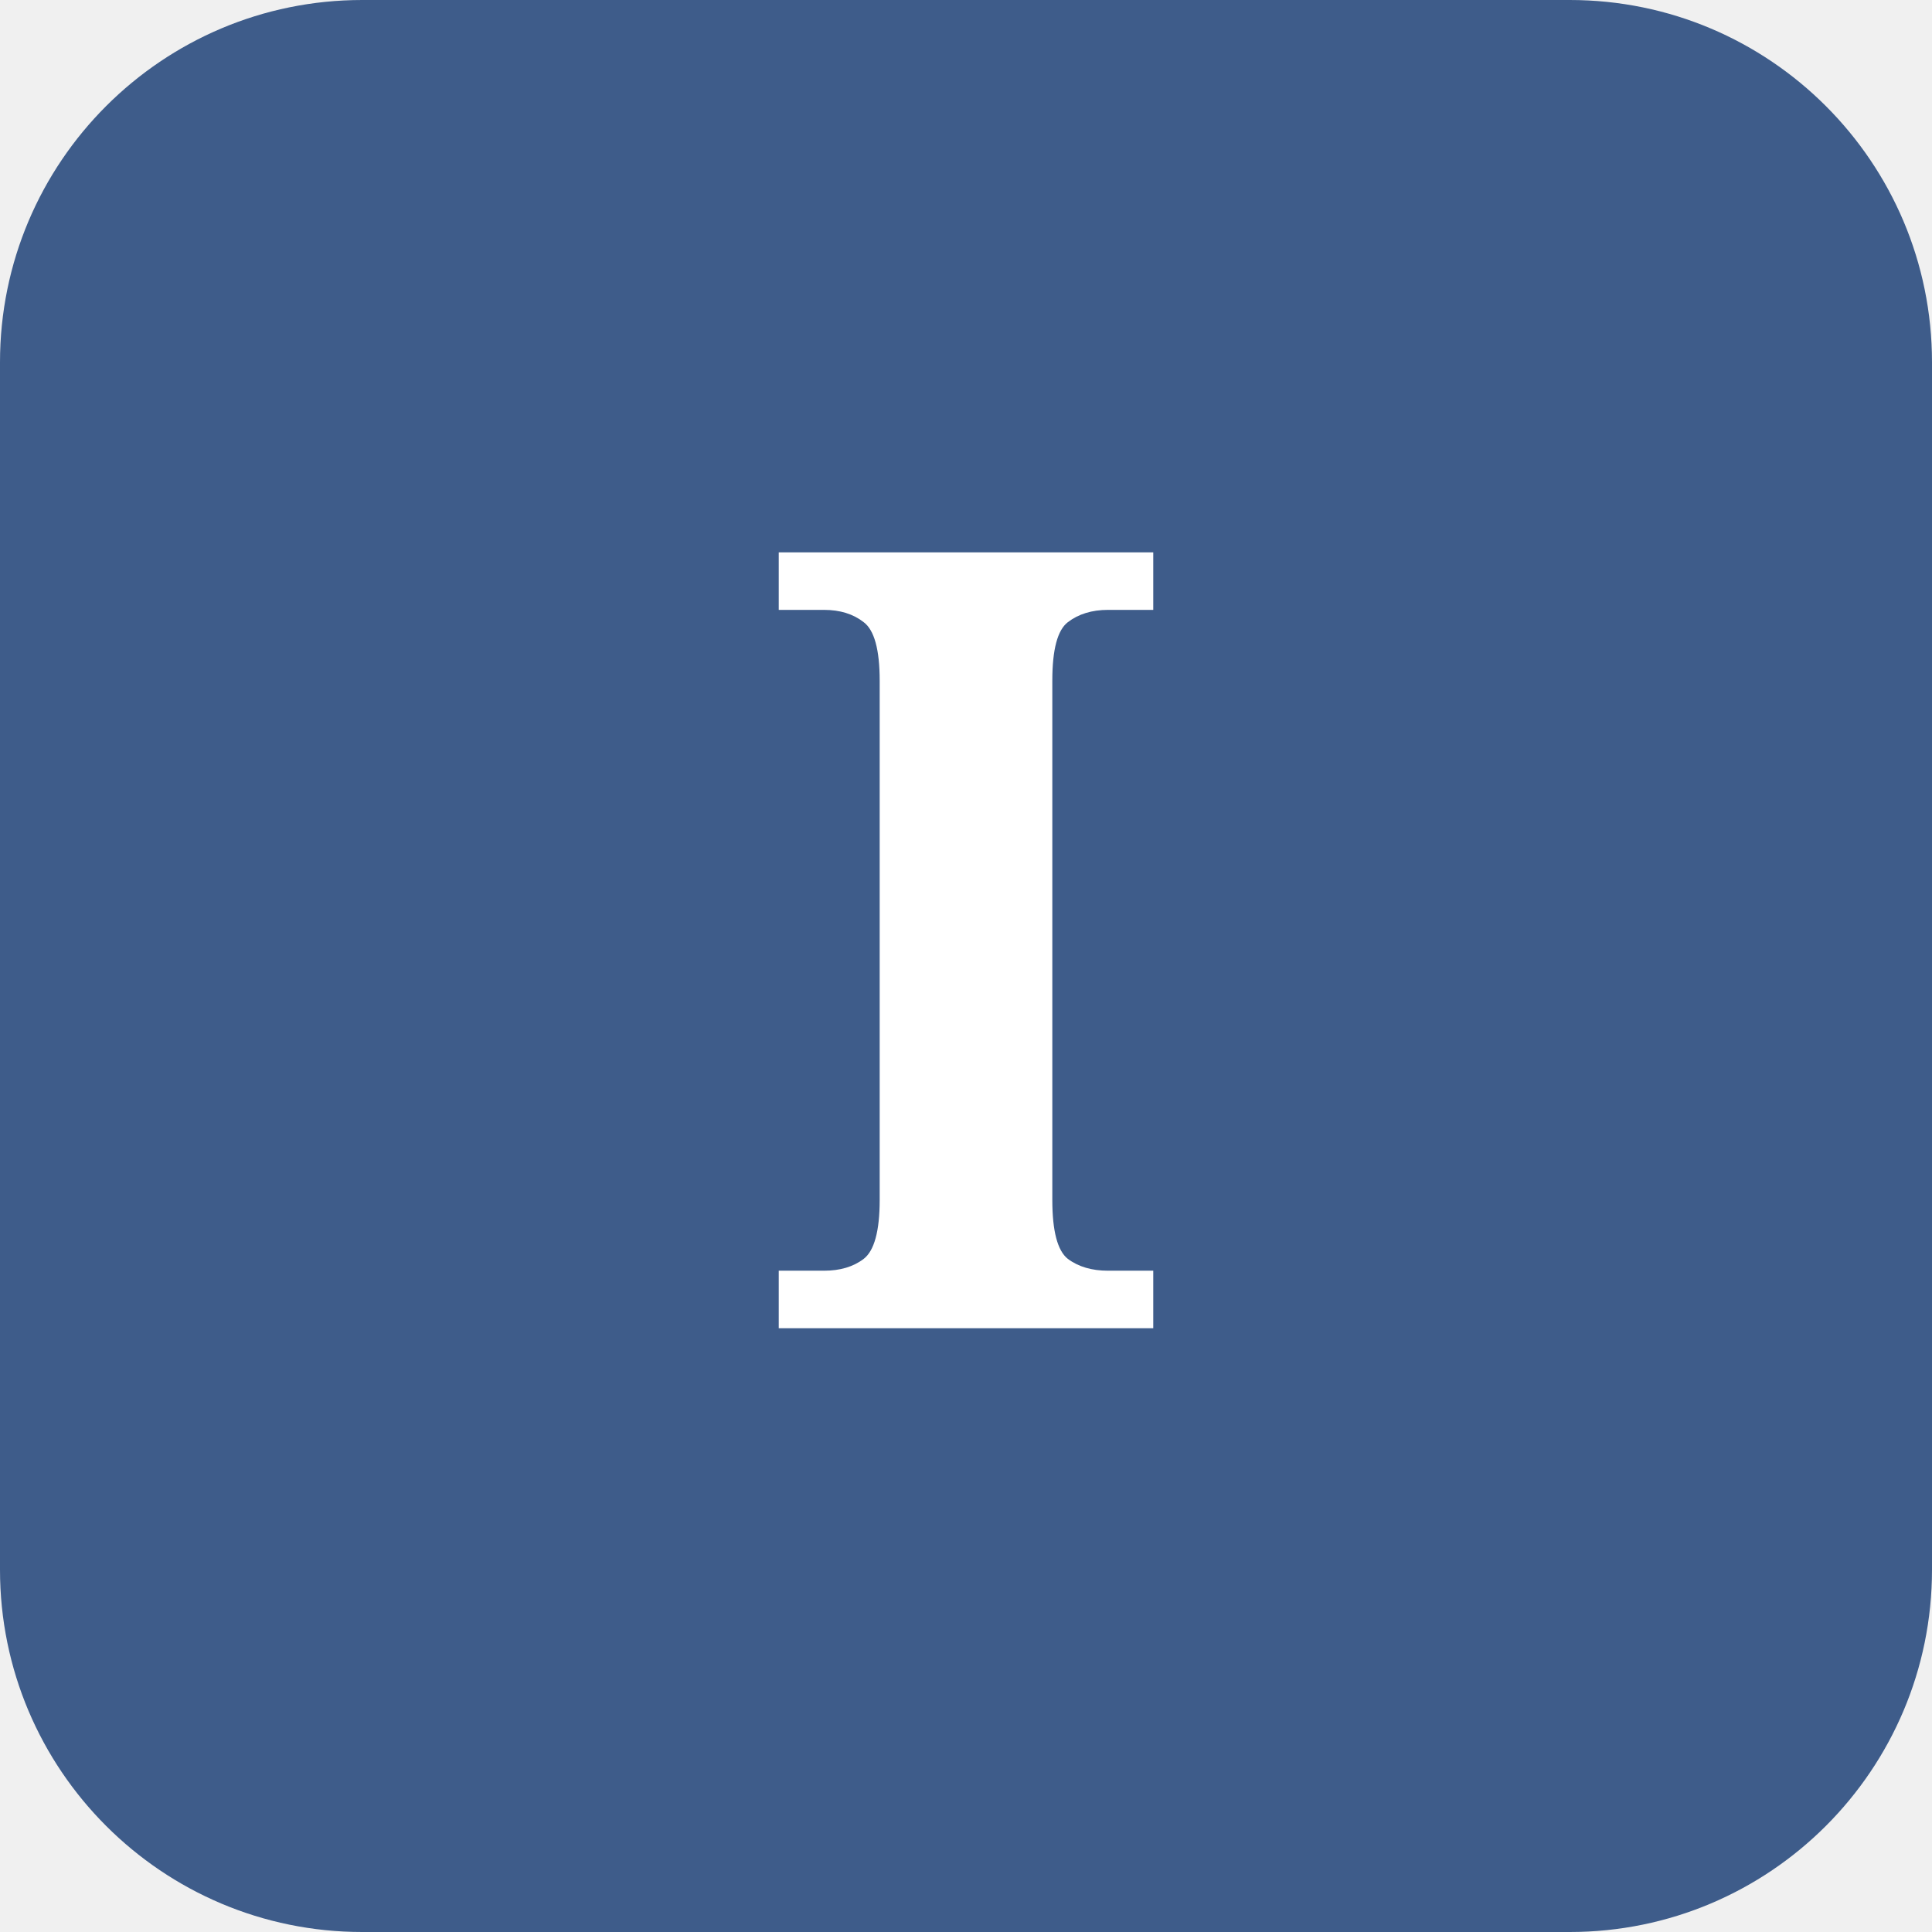
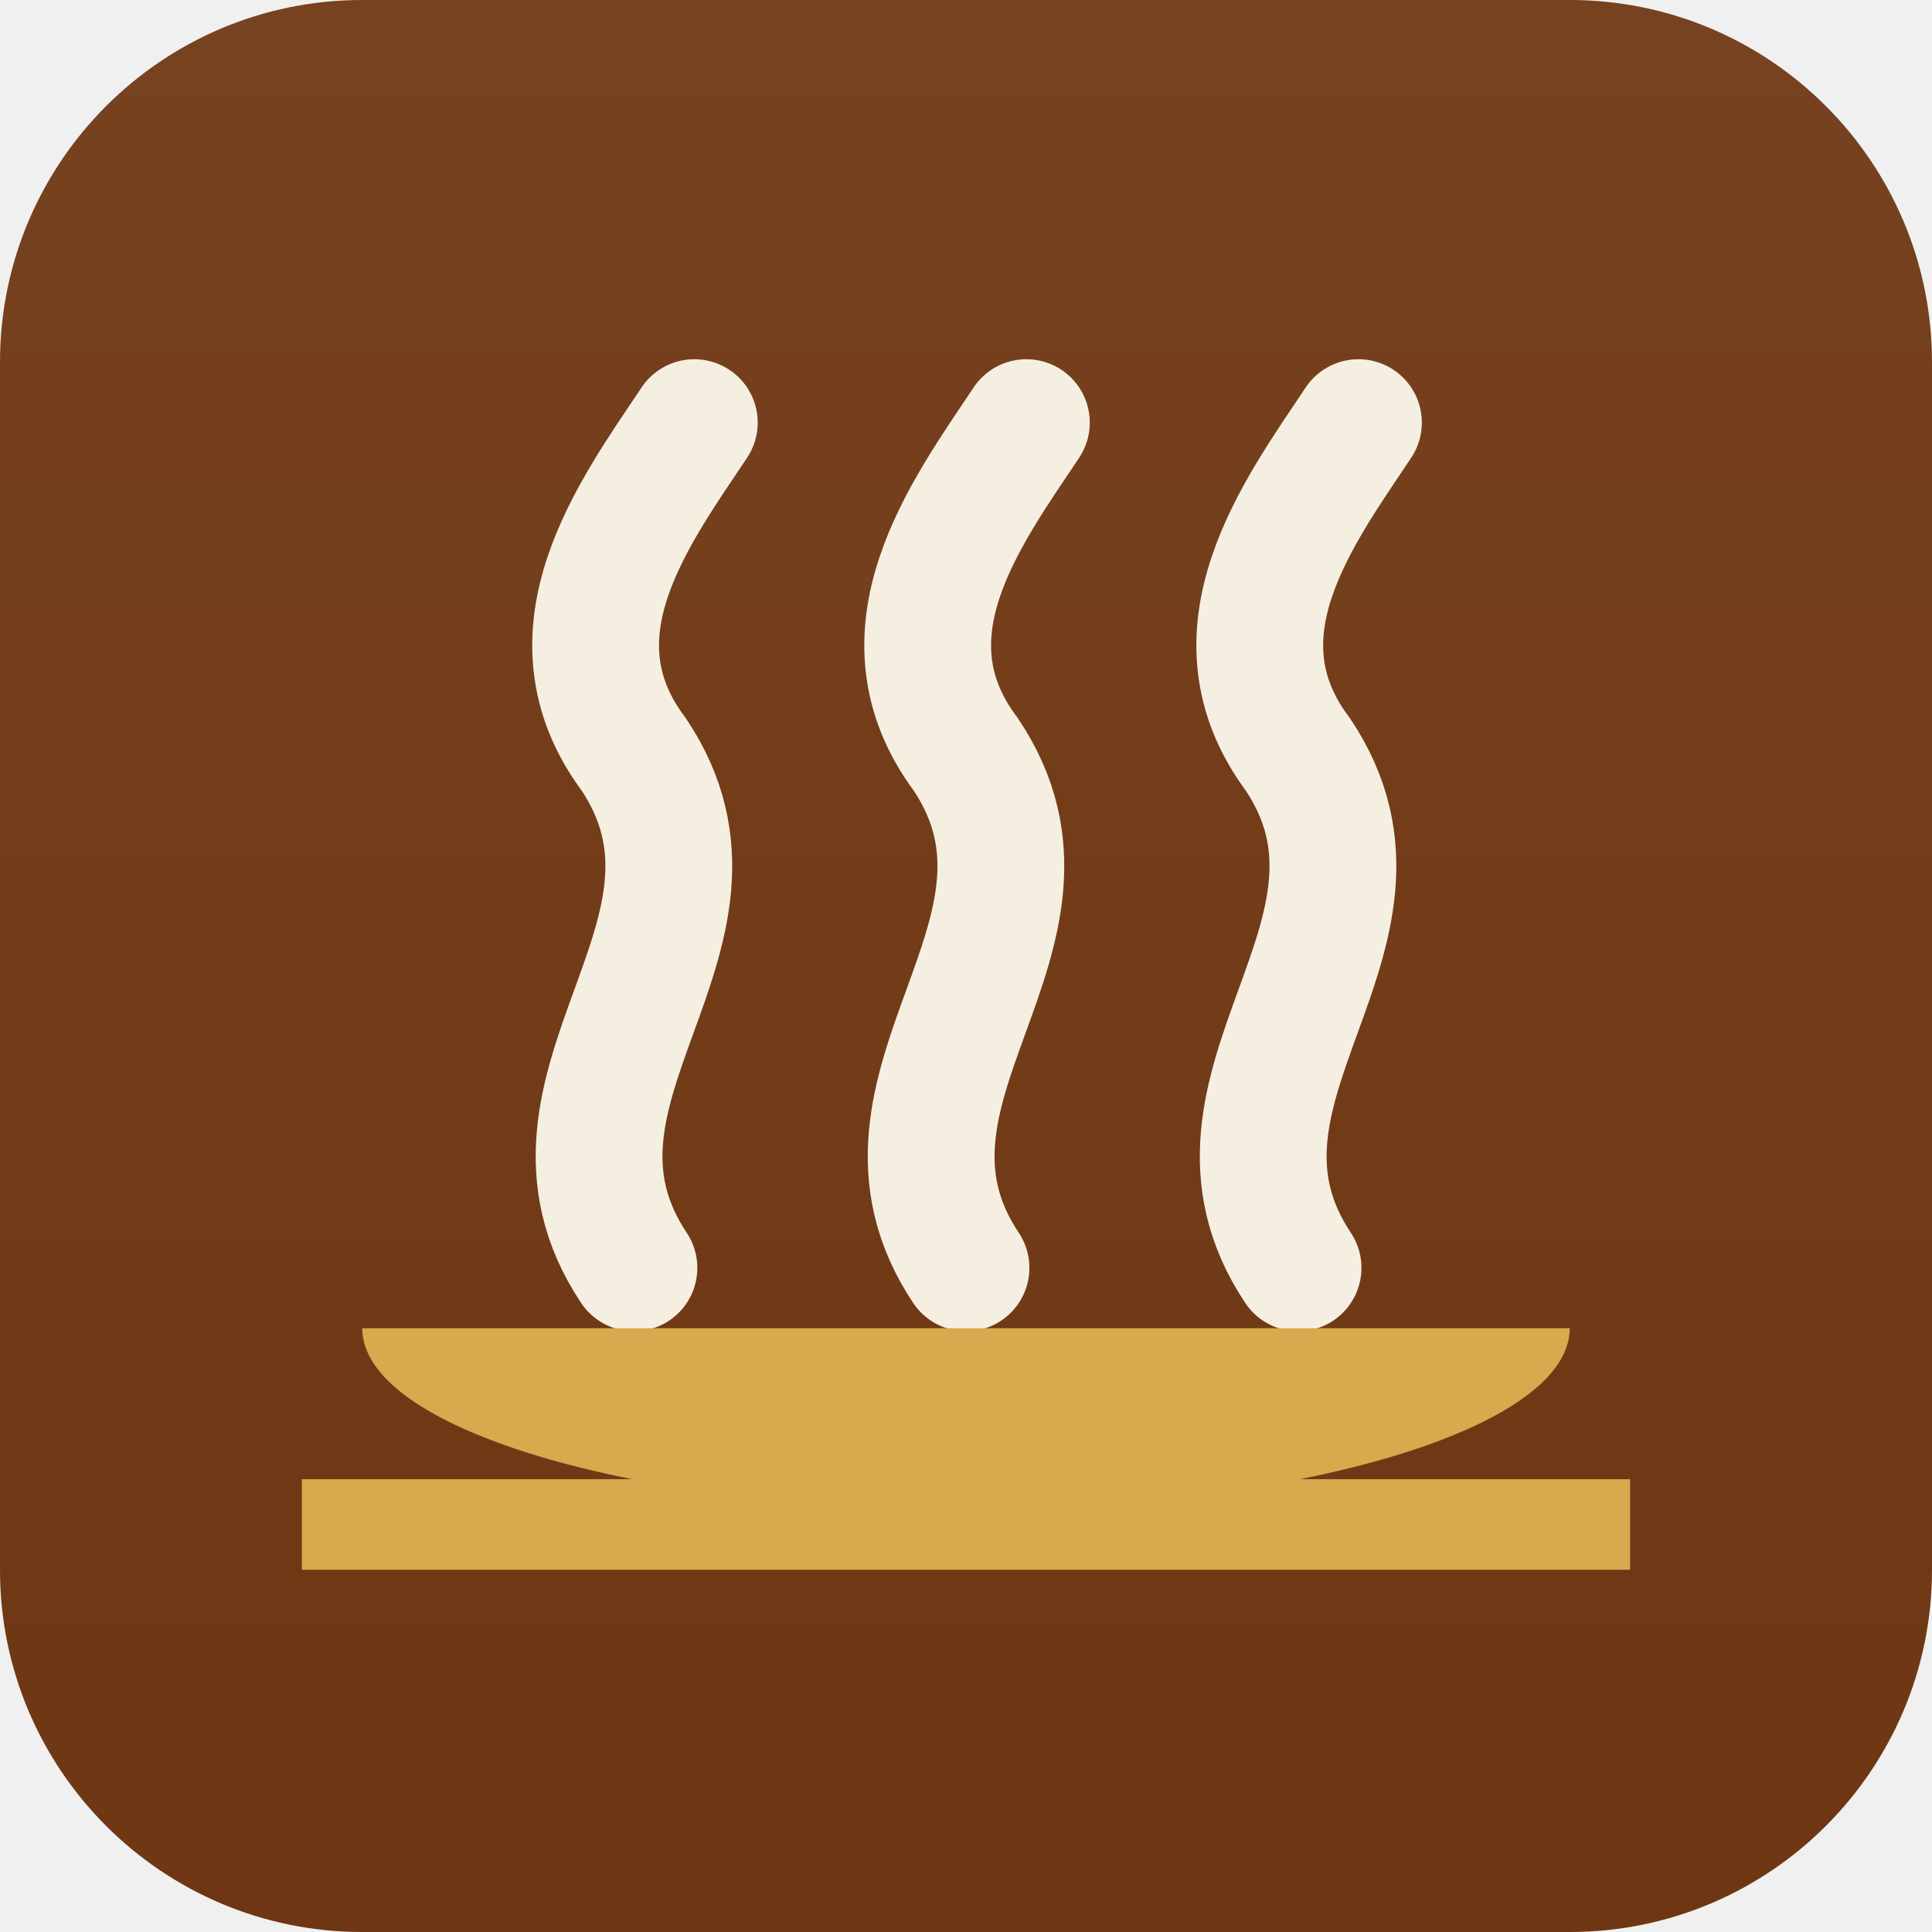
<svg xmlns="http://www.w3.org/2000/svg" viewBox="0 0 64 64">
-   <rect width="64" height="64" rx="12" fill="#3E5C8A" />
-   <text x="32" y="44" font-family="Georgia, serif" font-size="36" font-weight="700" fill="#fff" text-anchor="middle">I</text>
+   <defs>
+     <linearGradient id="t" x1="0" y1="0" x2="0" y2="1">
+       <stop offset="0" stop-color="#fff" stop-opacity=".06" />
+       <stop offset="1" stop-color="#fff" stop-opacity="0" />
+     </linearGradient>
+   </defs>
+   <rect width="64" height="64" rx="12" fill="#6E3612" />
+   <rect width="64" height="64" rx="12" fill="url(#t)" />
+   <g transform="translate(32 32) scale(1) translate(-32 -32)">
+     <path d="M21 42 C17 36 25 31 21 25 C18 21 21 17 23 14 M32 42 C28 36 36 31 32 25 C29 21 32 17 34 14 M43 42 C39 36 47 31 43 25 C40 21 43 17 45 14" fill="none" stroke="#F5EFE2" stroke-width="4.2" stroke-linecap="round" />
+     <path d="M12 44 H52 A20 6 0 0 1 12 44 Z" fill="#D9A94E" />
+     <rect x="10" y="49" width="44" height="3" fill="#D9A94E" />
+   </g>
</svg>
